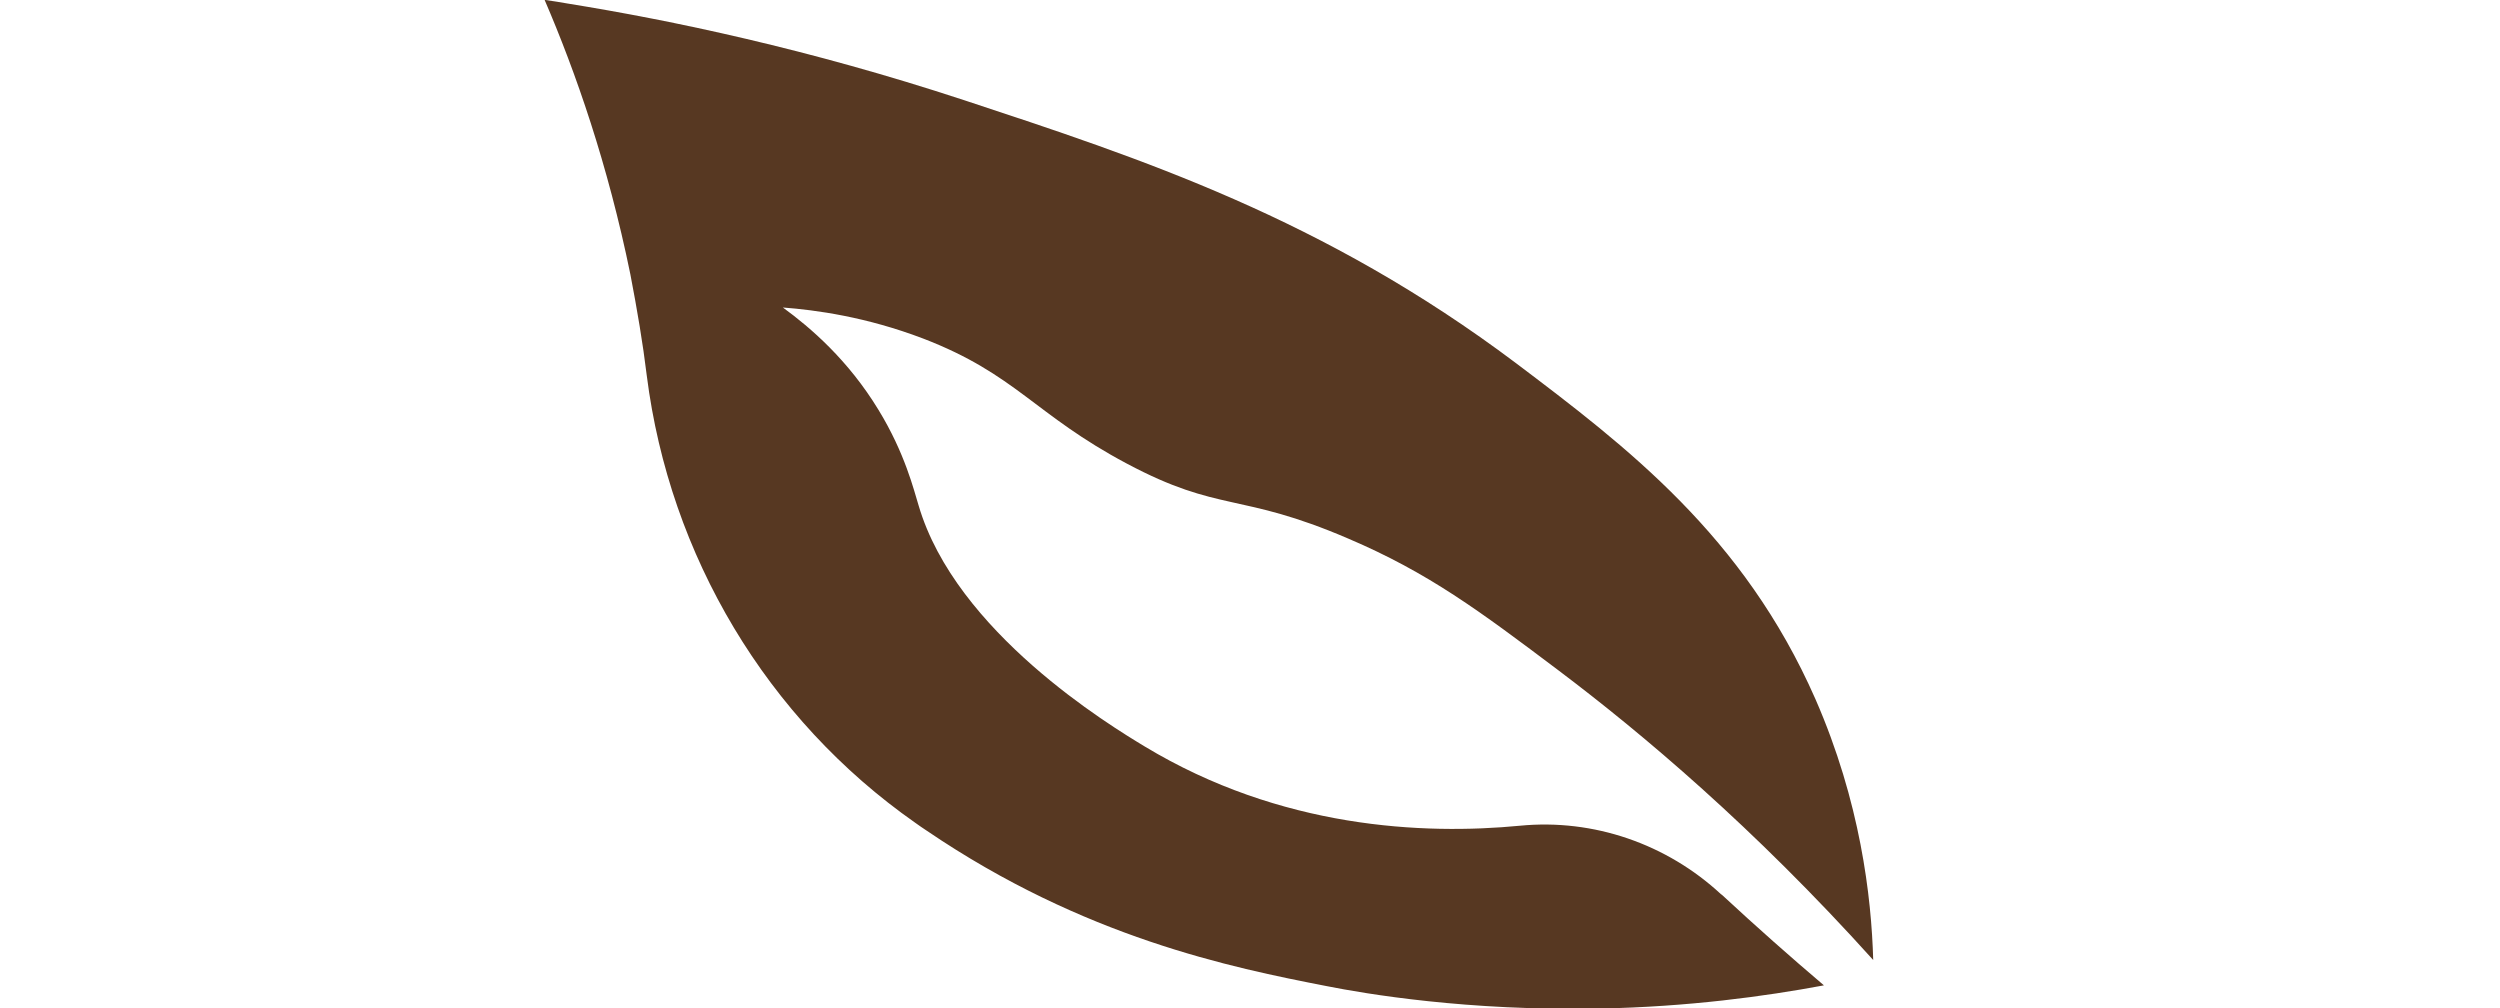
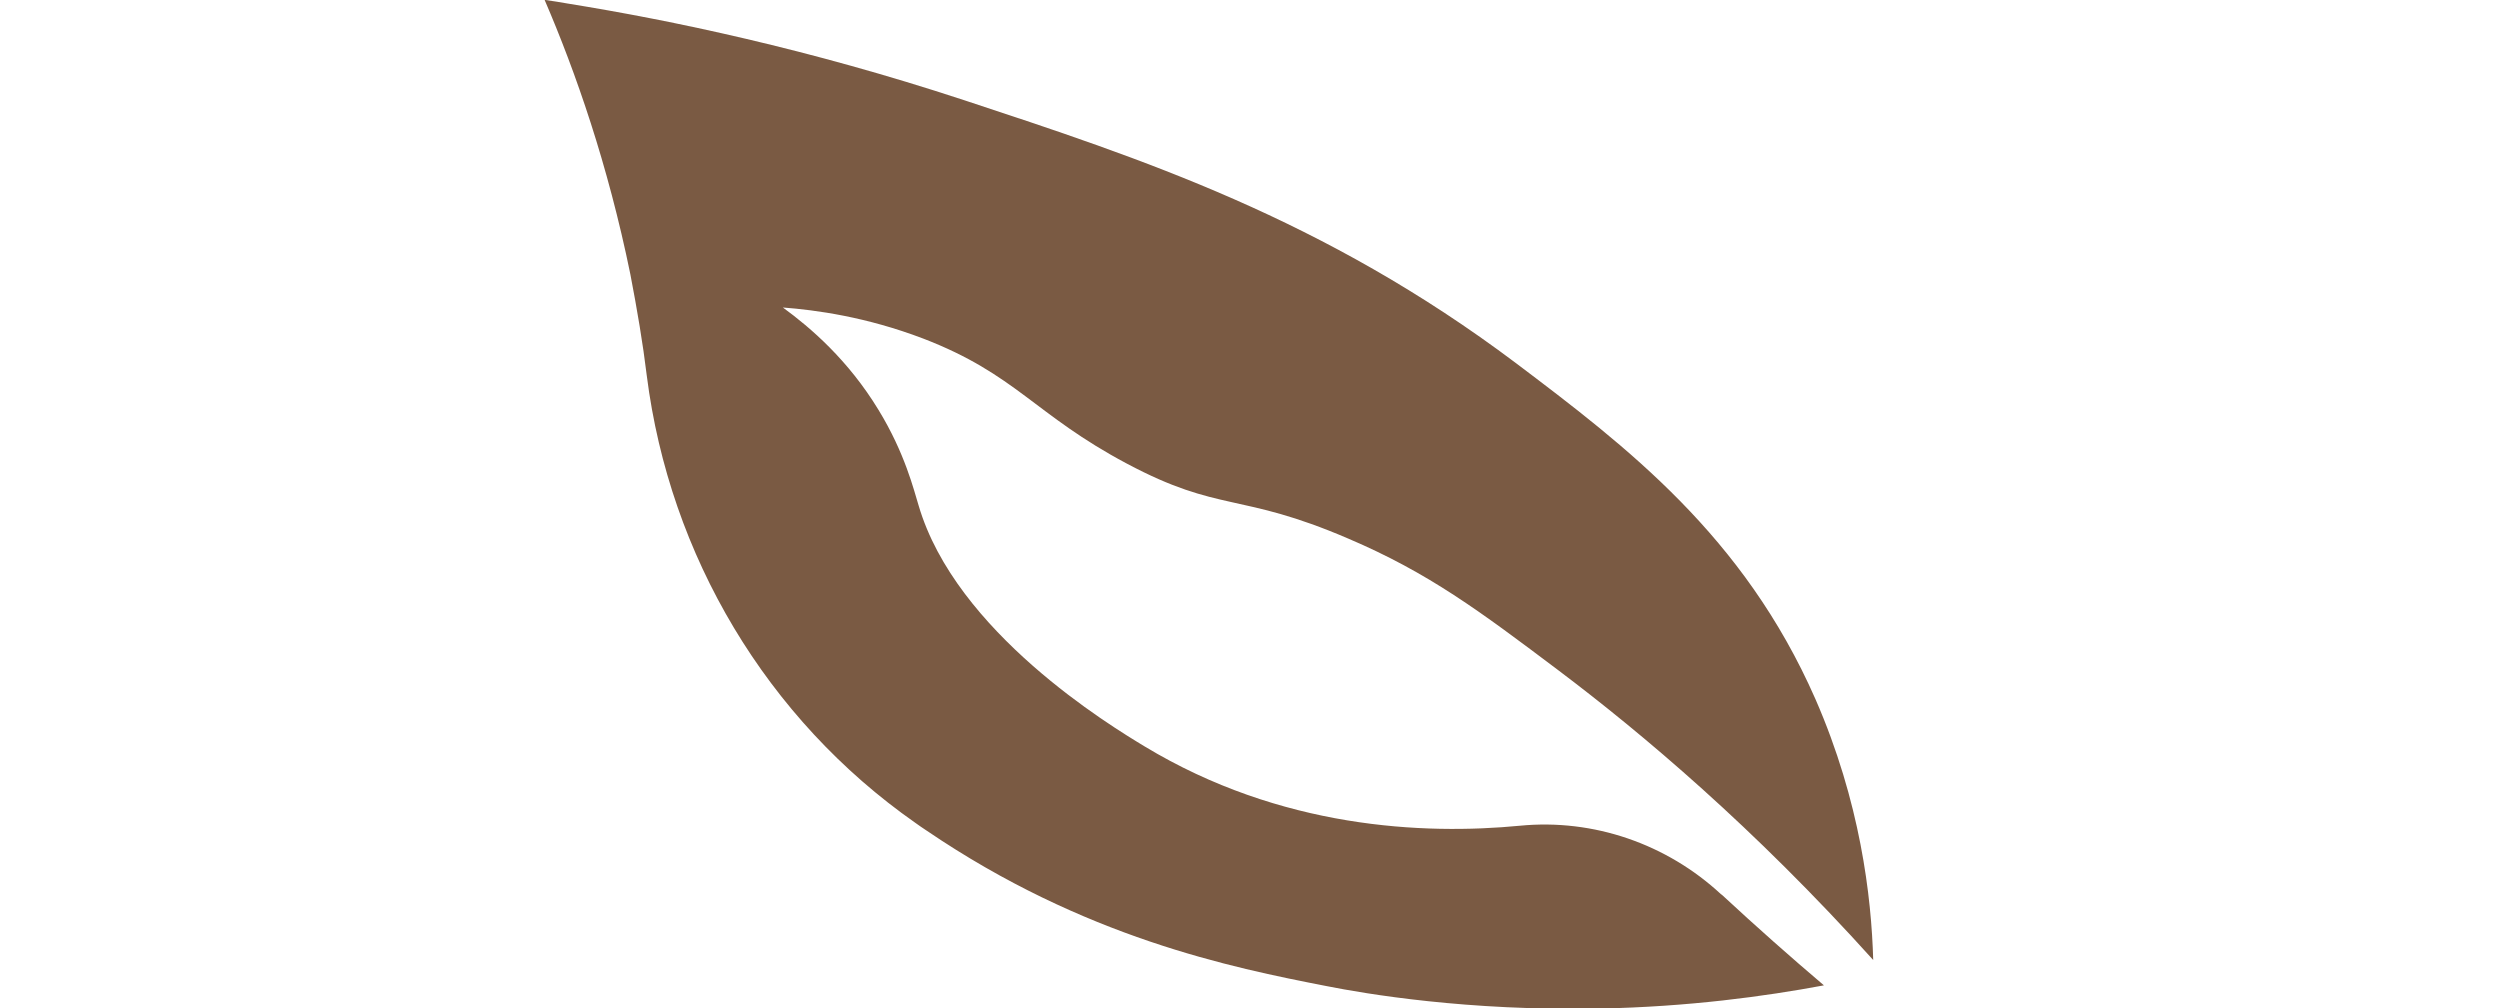
<svg xmlns="http://www.w3.org/2000/svg" width="700" height="282" viewBox="0 0 301 282" fill="none">
-   <path d="M282.8 250.7C292.4 259.6 301.9 268 311.2 275.9C294.6 279 273.3 281.9 248.4 282.4C211.3 283.1 183 278.3 171.9 276.1C145.2 270.9 104 262.5 60 232.6C58.9 231.9 57.8 231.1 56.8 230.4C15.2 201.3 -12 155.6 -18.4 105.2C-19.5 96.1 -21.1 86.7 -23 76.8C-29.3 46 -38.3 20.2 -47 0H-46.8C-44.8 0.3 -42.6 0.6 -40.5 1C-11.4 5.7 26.8 13.7 70.3 28C120 44.4 171 61.1 225 101.7C256 125.1 288.7 150 308.8 195.7C321.4 224.5 324.5 251.1 325 268.8C291.5 231.6 260.2 205.3 237 187.8C214.7 171 200.5 160.4 178 150.8C147.5 137.7 142.1 143.7 116 129.8C90.2 116.1 85 104.8 59 94.8C43 88.7 28.9 86.8 19.7 86.1C27.4 91.7 38 100.8 46.5 114.8C53.9 126.9 56.4 137.3 57.7 141.5C68.1 177 111.4 203.2 121 209C159.1 232 199.1 233.8 226.1 231.2C246.7 229.2 267.2 236.3 282.4 250.4C282.6 250.5 282.7 250.6 282.8 250.7Z" fill="#573822" />
+   <path d="M282.8 250.7C292.4 259.6 301.9 268 311.2 275.9C294.6 279 273.3 281.9 248.4 282.4C211.3 283.1 183 278.3 171.9 276.1C145.2 270.9 104 262.5 60 232.6C58.9 231.9 57.8 231.1 56.8 230.4C15.2 201.3 -12 155.6 -18.4 105.2C-19.5 96.1 -21.1 86.7 -23 76.8C-29.3 46 -38.3 20.2 -47 0H-46.8C-44.8 0.3 -42.6 0.6 -40.5 1C-11.4 5.7 26.8 13.7 70.3 28C120 44.4 171 61.1 225 101.7C256 125.1 288.7 150 308.8 195.7C321.4 224.5 324.5 251.1 325 268.8C291.5 231.6 260.2 205.3 237 187.8C214.7 171 200.5 160.4 178 150.8C147.5 137.7 142.1 143.7 116 129.8C90.2 116.1 85 104.8 59 94.8C43 88.7 28.9 86.8 19.7 86.1C27.4 91.7 38 100.8 46.5 114.8C53.9 126.9 56.4 137.3 57.7 141.5C68.1 177 111.4 203.2 121 209C159.1 232 199.1 233.8 226.1 231.2C246.7 229.2 267.2 236.3 282.4 250.4C282.6 250.5 282.7 250.6 282.8 250.7Z" fill="#7a5a43" />
</svg>
